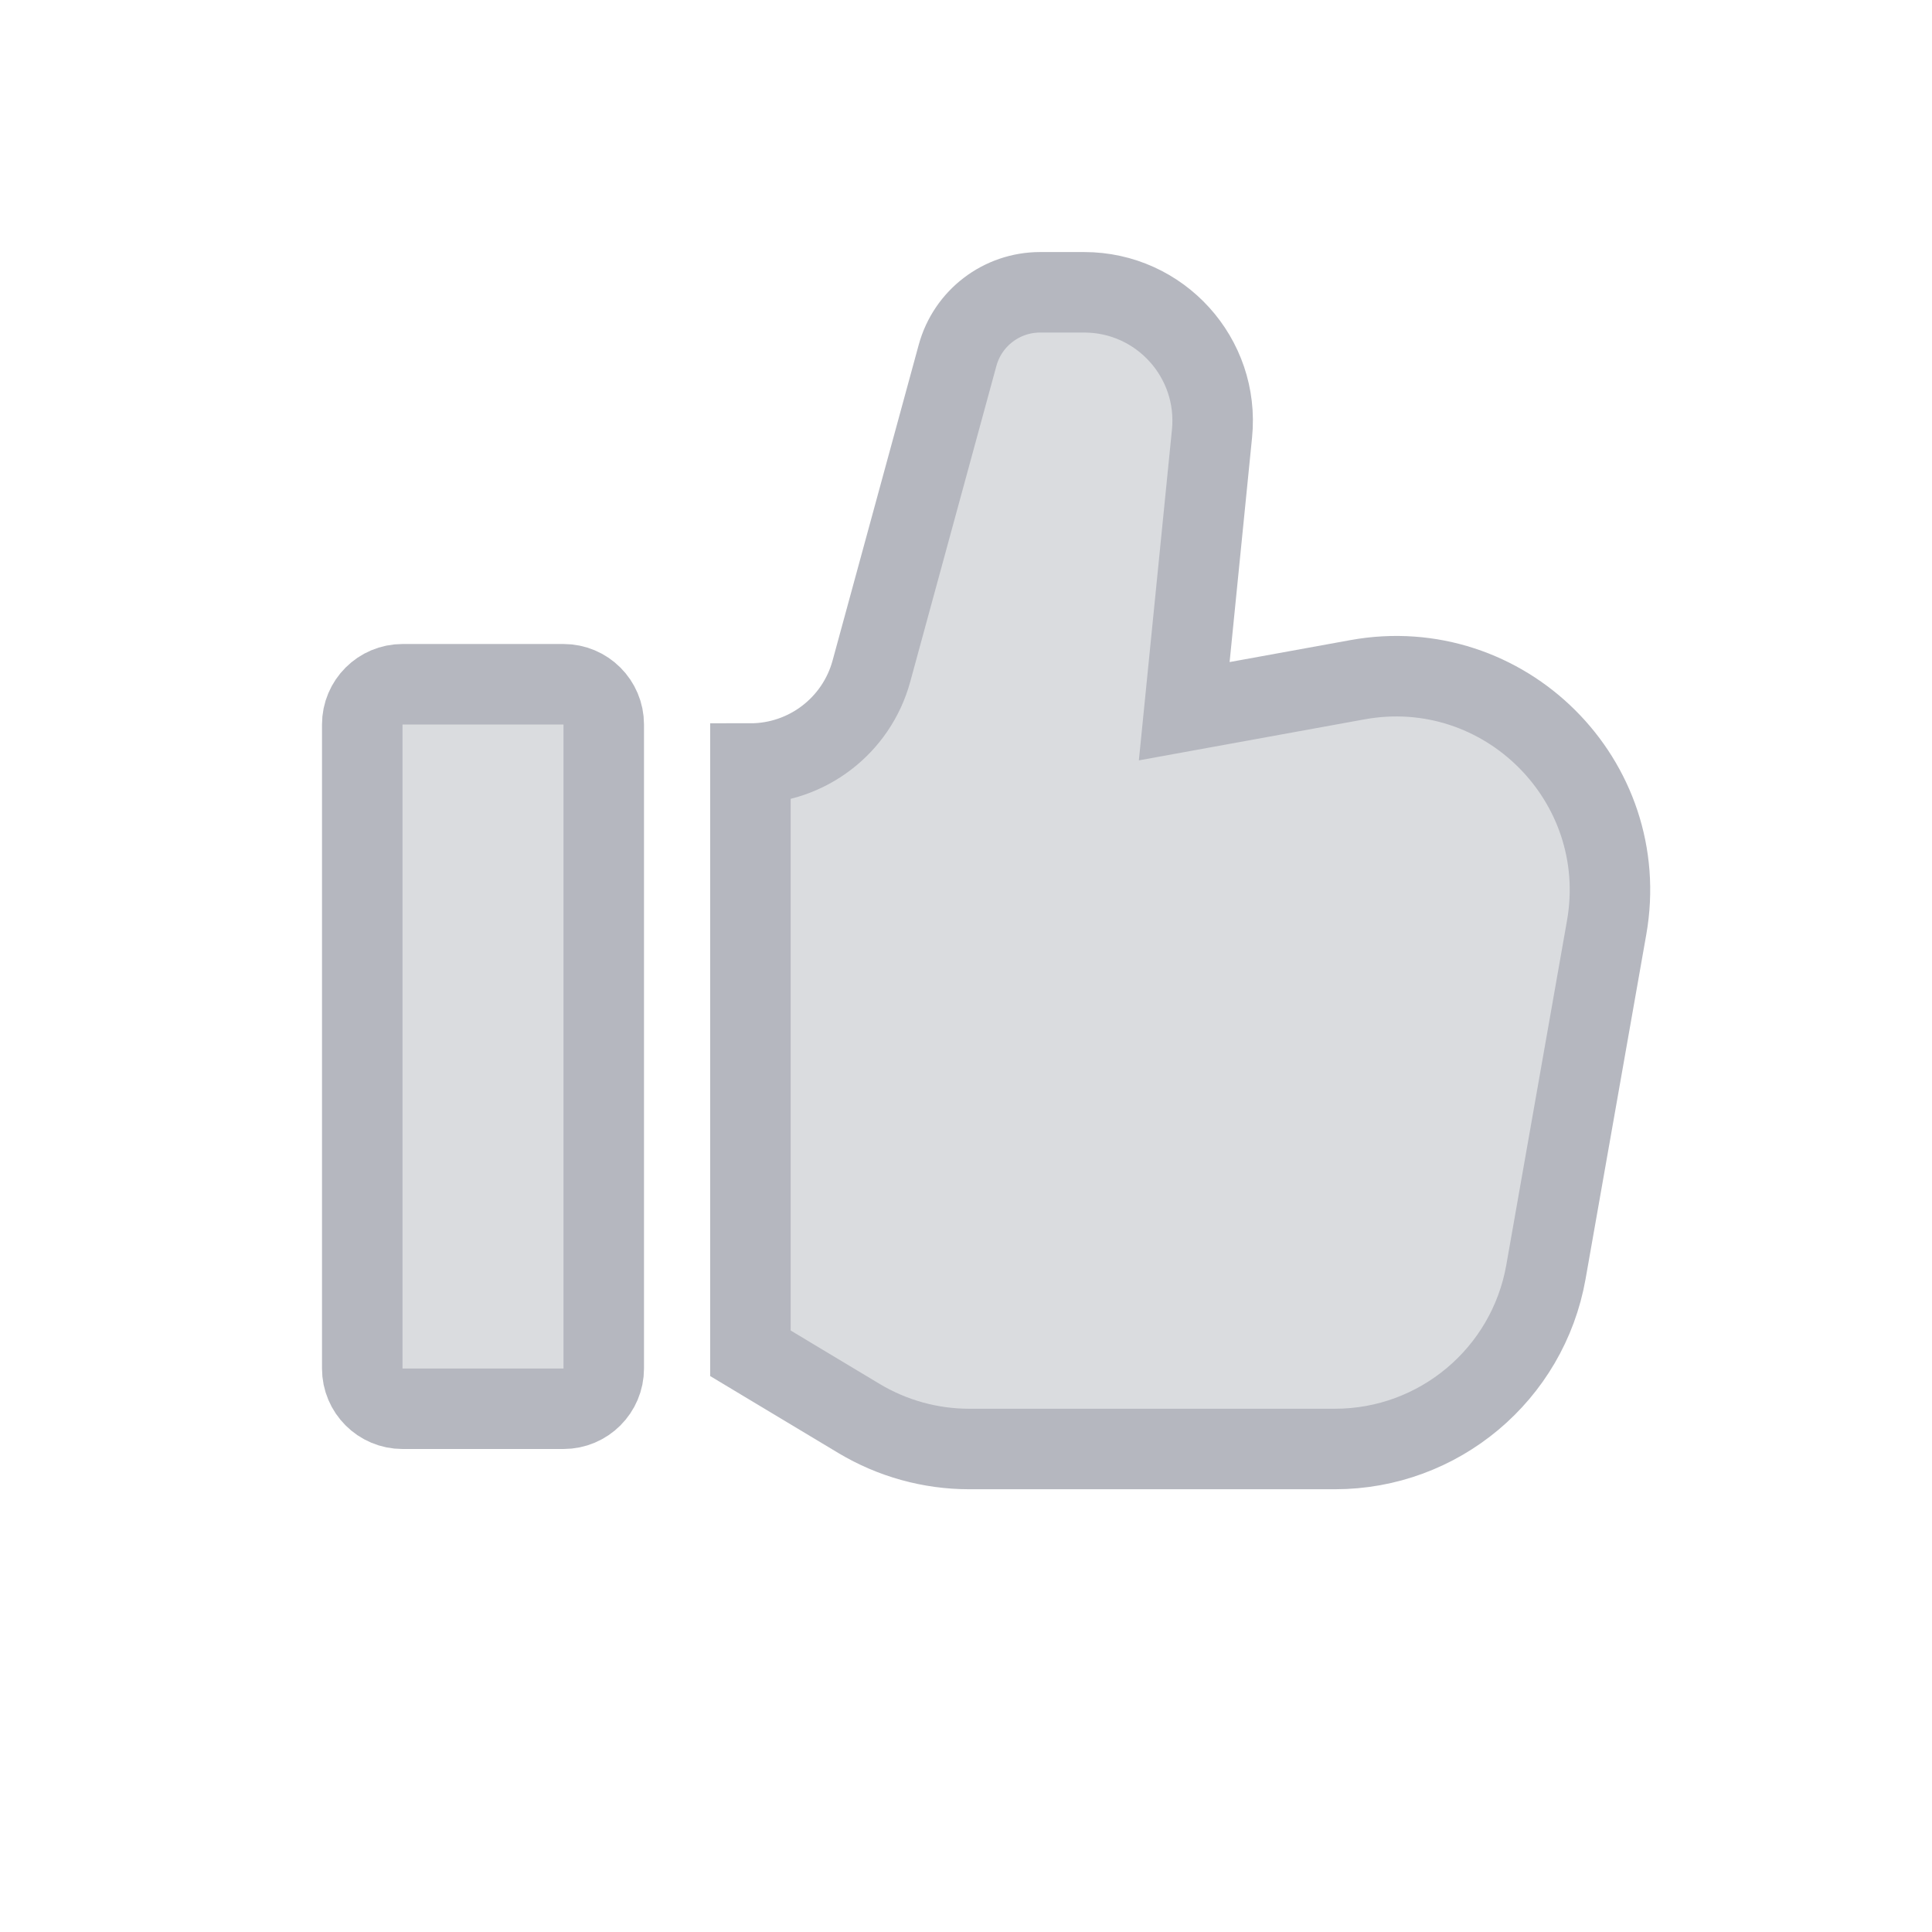
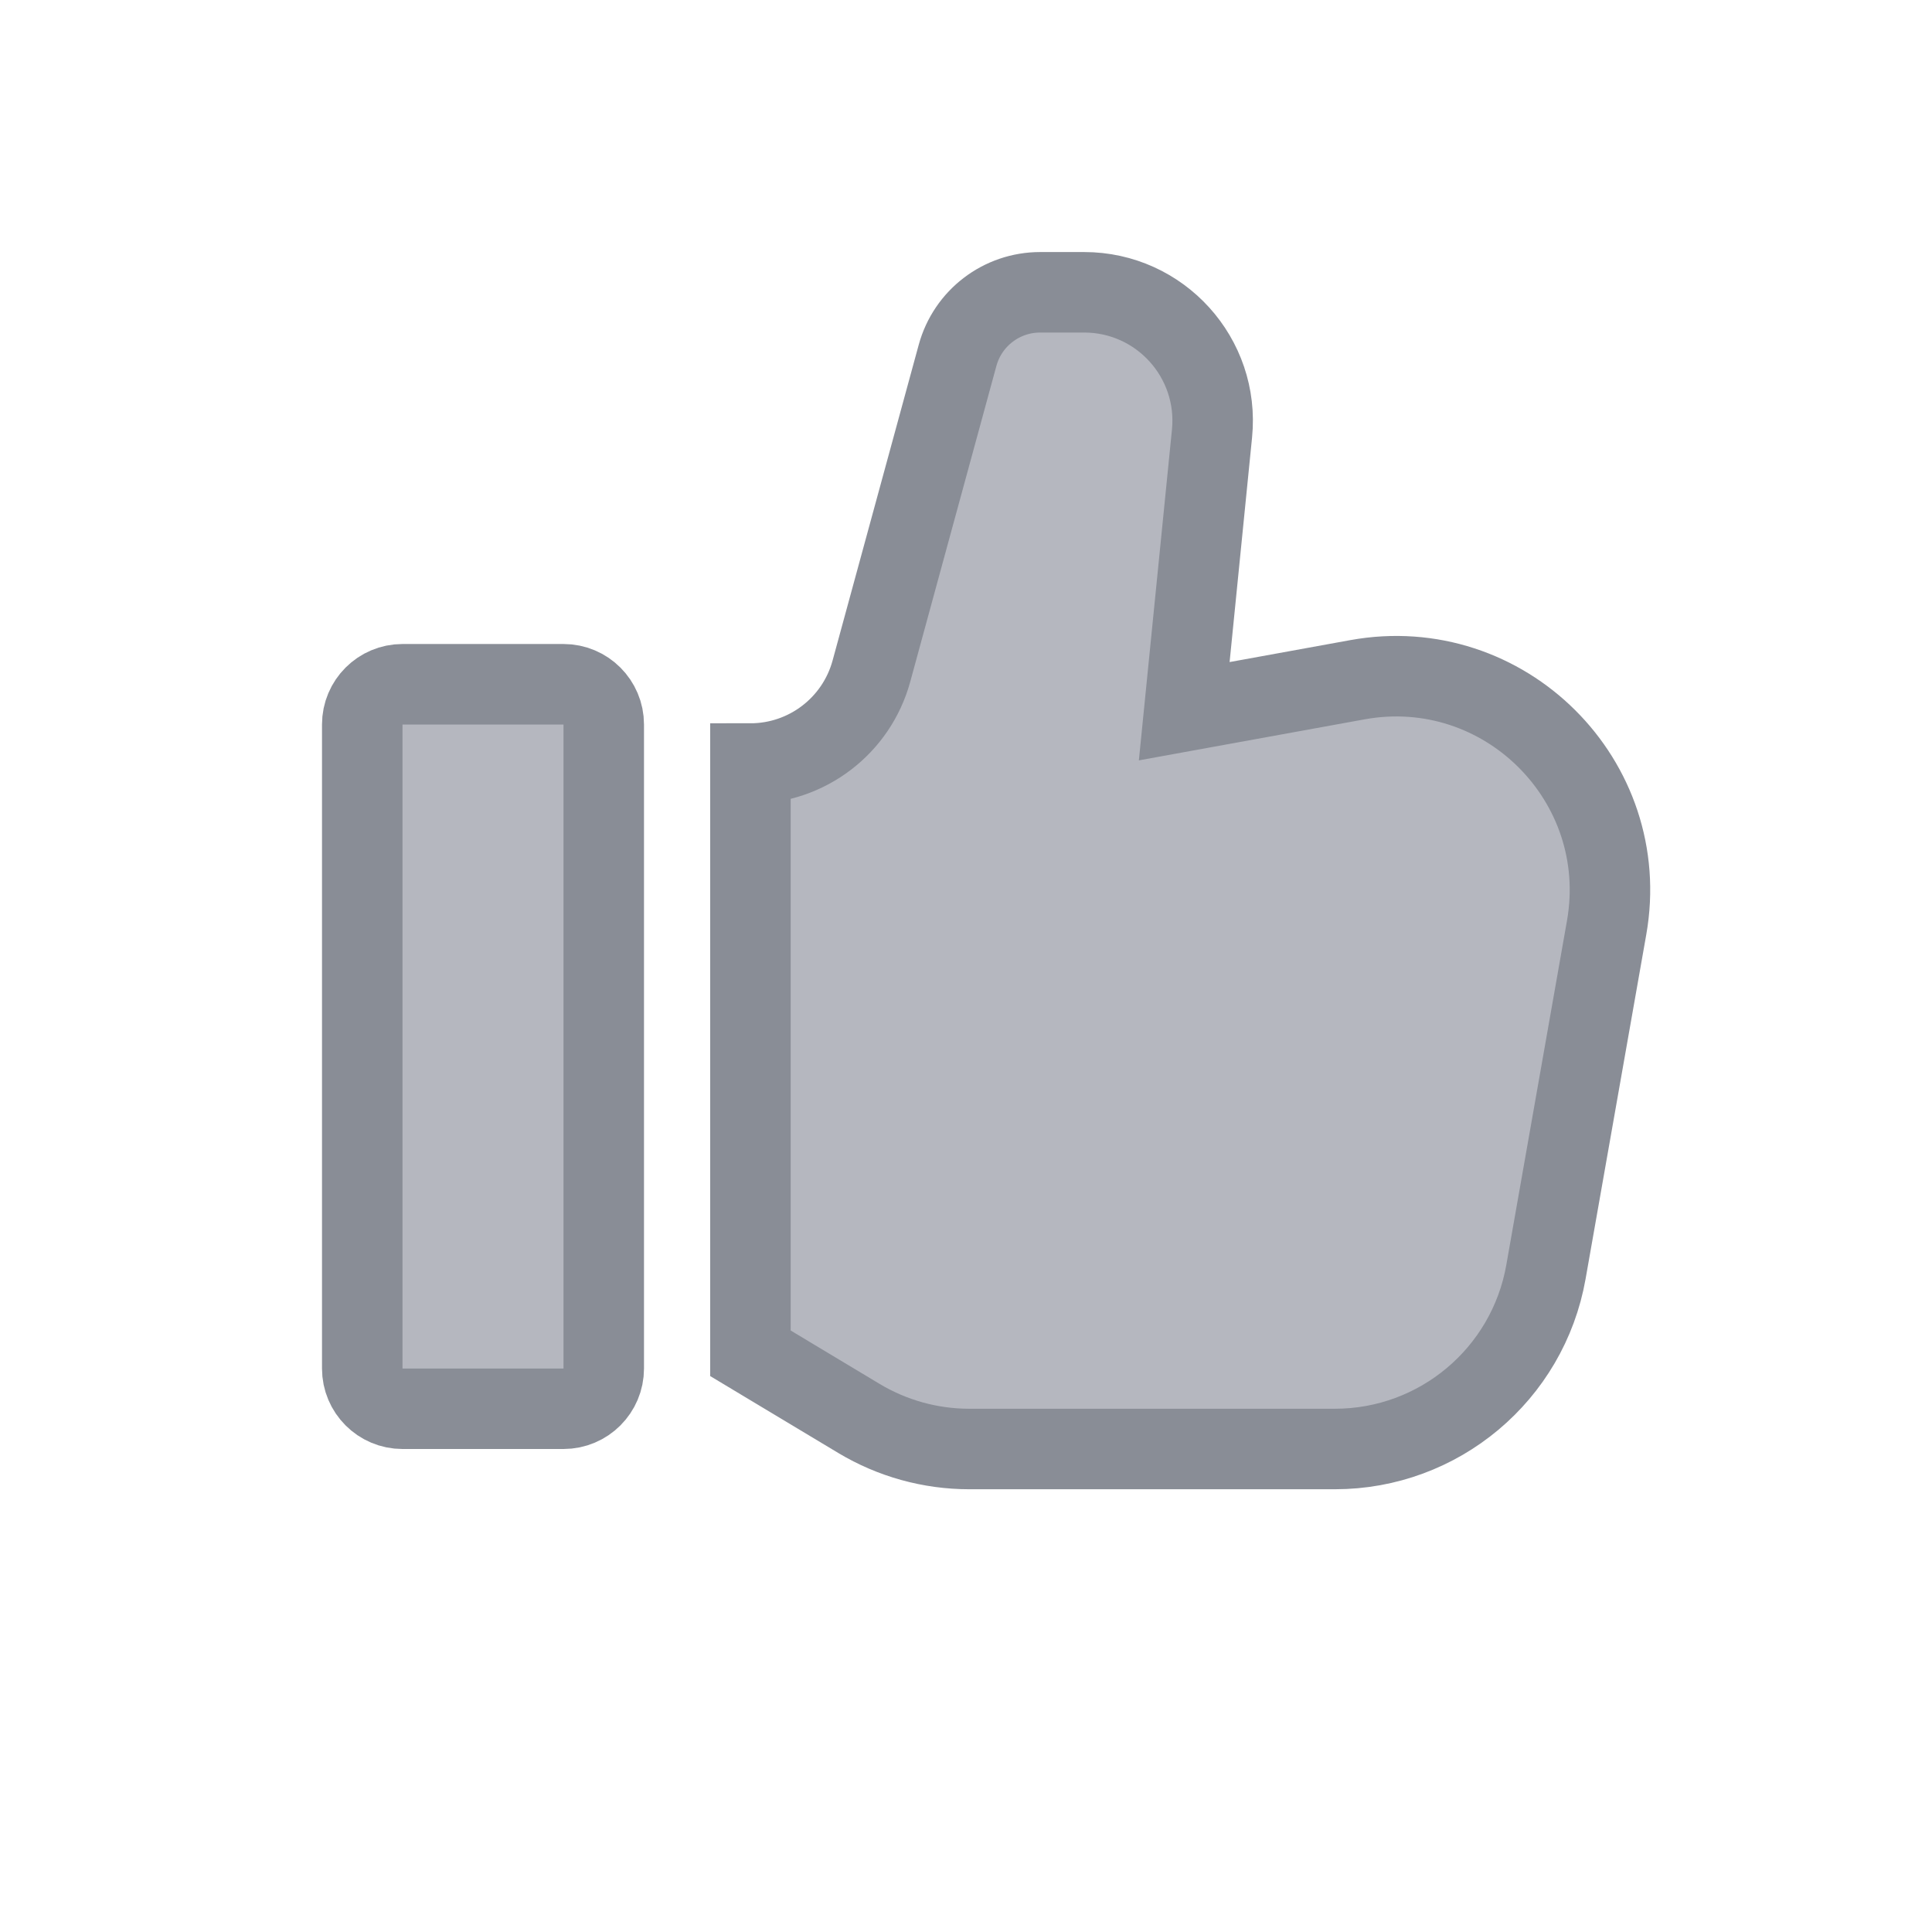
<svg xmlns="http://www.w3.org/2000/svg" width="24" height="24" viewBox="0 0 24 24" fill="none">
-   <path d="M4.5 9C4.5 8.724 4.724 8.5 5 8.5H7C7.276 8.5 7.5 8.724 7.5 9V17C7.5 17.276 7.276 17.5 7 17.5H5C4.724 17.5 4.5 17.276 4.5 17V9Z" fill="#DADCDF" stroke="#B5B7BF" />
-   <path fill-rule="evenodd" clip-rule="evenodd" d="M12.921 3.631C12.441 3.631 12.021 3.952 11.895 4.415L10.825 8.337C10.64 9.015 10.024 9.485 9.322 9.485V10.549V15.57V16.403V16.811L10.671 17.621C11.085 17.869 11.558 18 12.04 18H16.583C17.874 18 18.979 17.073 19.204 15.802L19.958 11.524C20.28 9.7 18.685 8.113 16.862 8.444L14.711 8.835L15.056 5.386C15.15 4.446 14.412 3.631 13.468 3.631H12.921Z" fill="#DADCDF" stroke="#B5B7BF" />
+   <path d="M4.5 9C4.5 8.724 4.724 8.5 5 8.5H7C7.276 8.5 7.5 8.724 7.5 9V17C7.5 17.276 7.276 17.5 7 17.5H5C4.724 17.5 4.5 17.276 4.5 17V9Z" fill="#B5B7BF" stroke="#898D96" />
+   <path fill-rule="evenodd" clip-rule="evenodd" d="M12.921 3.631C12.441 3.631 12.021 3.952 11.895 4.415L10.825 8.337C10.64 9.015 10.024 9.485 9.322 9.485V10.549V15.57V16.403V16.811L10.671 17.621C11.085 17.869 11.558 18 12.04 18H16.583C17.874 18 18.979 17.073 19.204 15.802L19.958 11.524C20.28 9.7 18.685 8.113 16.862 8.444L14.711 8.835L15.056 5.386C15.15 4.446 14.412 3.631 13.468 3.631H12.921Z" fill="#B5B7BF" stroke="#898D96" />
</svg>
